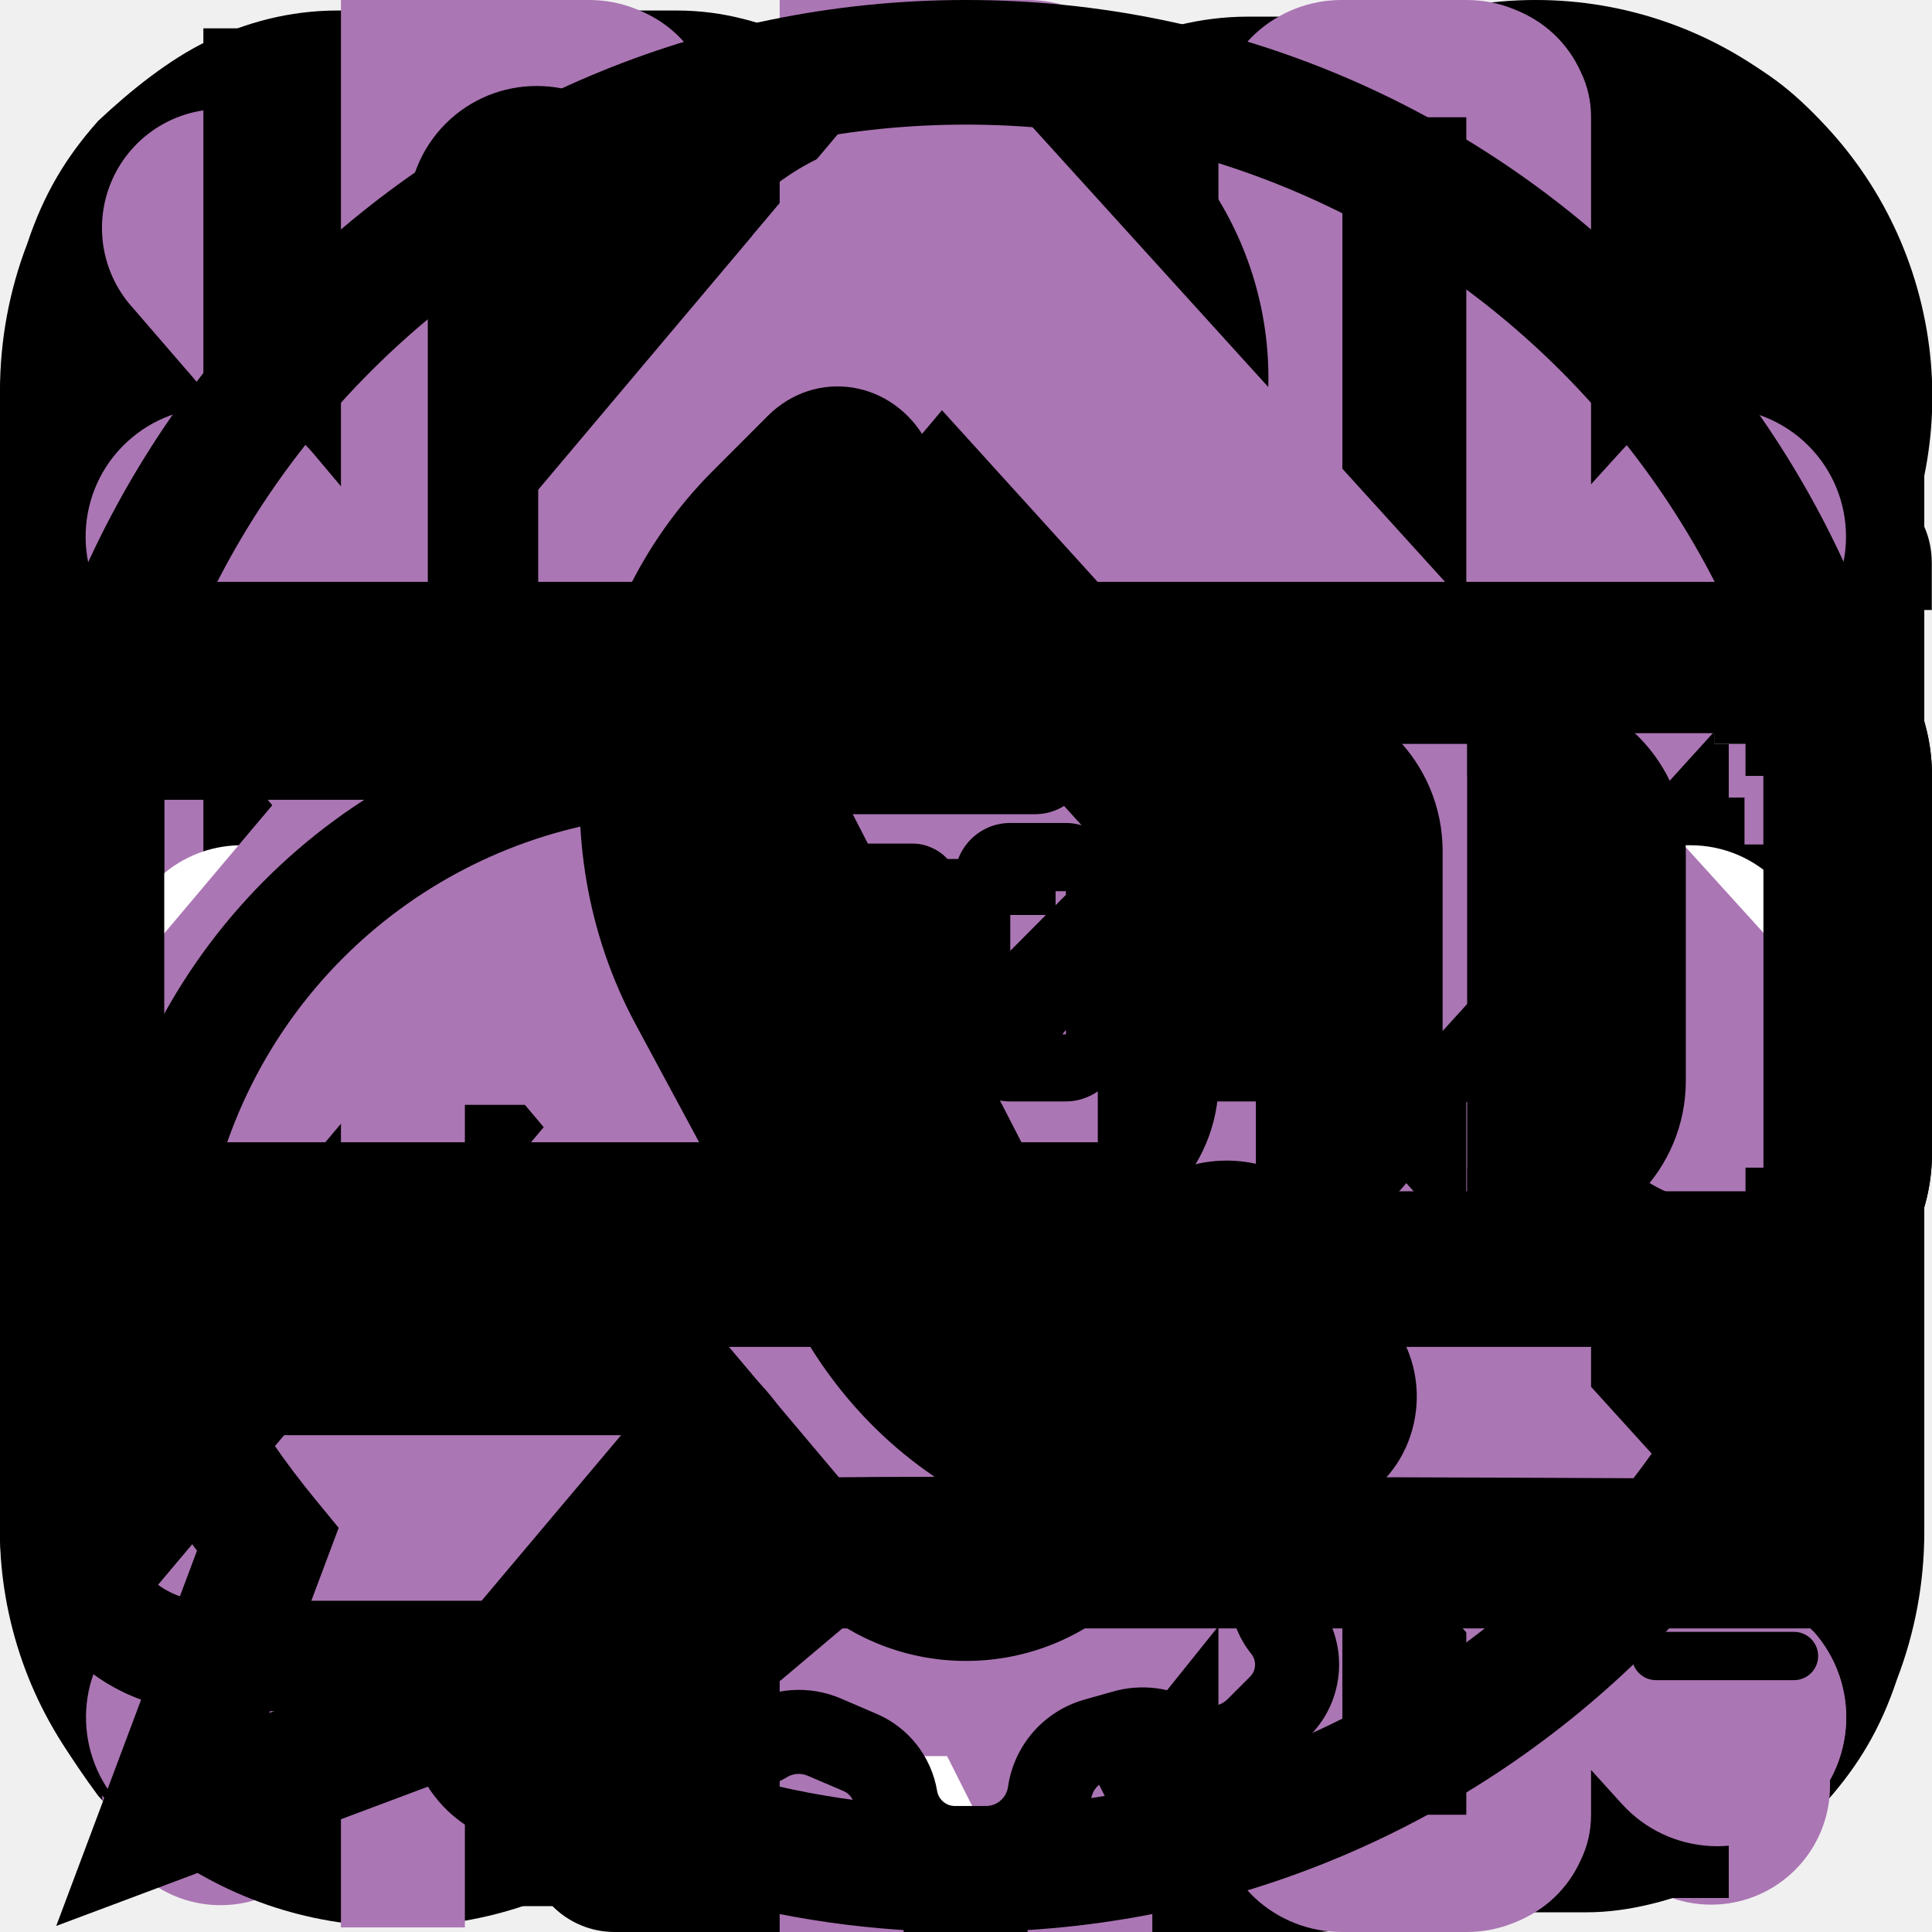
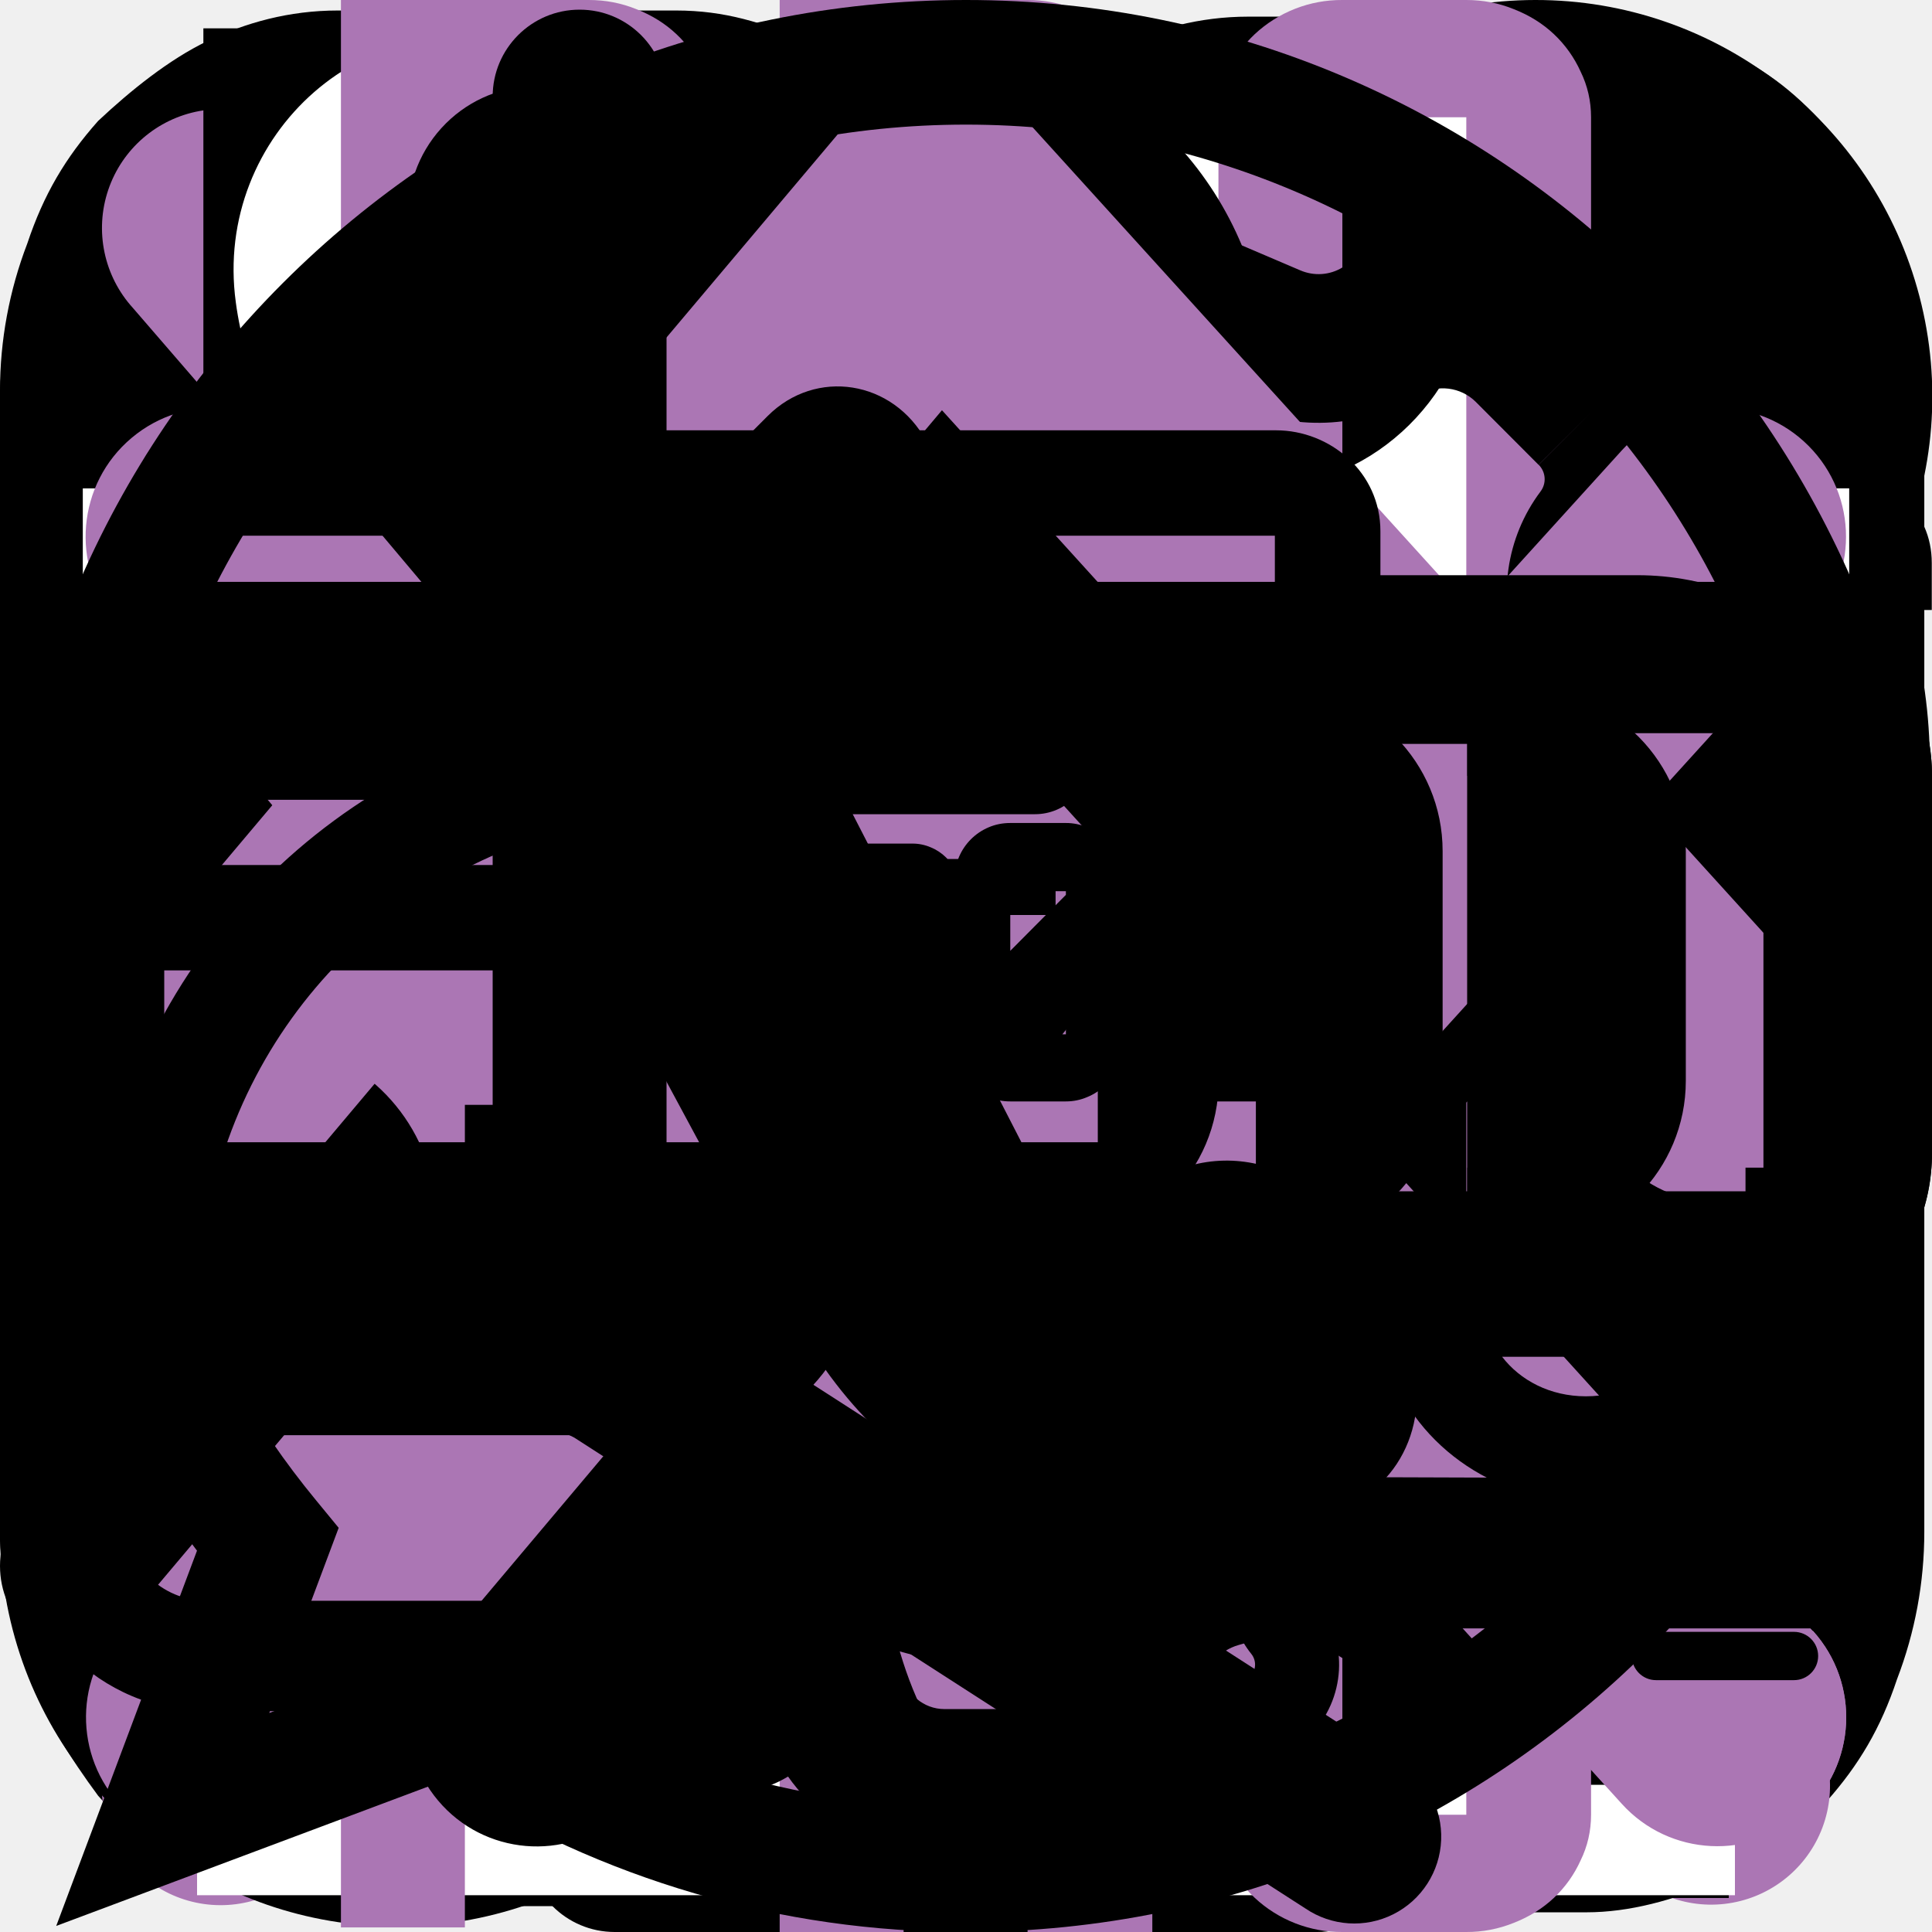
<svg xmlns="http://www.w3.org/2000/svg">
  <style>:root svg:not(:target){display:none}</style>
  <svg fill="none" id="arrow" viewBox="0 0 16 15">
    <path fill-rule="evenodd" clip-rule="evenodd" d="M8 0a1 1 0 0 1 1 1v10.086l4.657-4.657a1 1 0 0 1 1.414 1.414l-6.364 6.364a1 1 0 0 1-1.414 0L.93 7.843A1 1 0 0 1 2.343 6.43L7 11.086V1a1 1 0 0 1 1-1Z" fill="#AB76B4" />
  </svg>
  <svg fill="none" id="barbell-icon" viewBox="0 0 26 20">
    <path fill-rule="evenodd" clip-rule="evenodd" d="M22 .2a.8.8 0 0 1 .8.8v5.4h.4V4a.8.8 0 0 1 1.6 0v2.4h.2a.6.6 0 1 1 0 1.2h-.2V11a.8.8 0 0 1-1.6 0V7.6h-.4V12a.8.8 0 0 1-1.6 0V7.6h-1.6V19a.6.6 0 1 1-1.2 0V7.6H8.6V19a.6.6 0 1 1-1.2 0V7.6H5.8V12a.8.8 0 0 1-1.6 0V7.6h-.4V10a.8.8 0 0 1-1.6 0V7.6H1a.6.6 0 0 1 0-1.2h1.2V4a.8.8 0 1 1 1.6 0v2.4h.4V1a.8.8 0 1 1 1.6 0v5.4h1.6V2a.6.6 0 0 1 1.2 0v4.4h9.8V2a.6.6 0 1 1 1.2 0v4.4h1.6V1a.8.8 0 0 1 .8-.8Zm-12 15a.8.8 0 0 0 0 1.6h7a.8.8 0 0 0 0-1.6h-7Z" fill="#000" />
  </svg>
  <svg viewBox="0 0 17 14" id="connect-icon">
    <path fill-rule="evenodd" d="M2 0h12.653a2 2 0 0 1 2 2v11.078l-1.803-2.173a4 4 0 0 0-3.077-1.445H2a2 2 0 0 1-2-2V2a2 2 0 0 1 2-2Zm2.302 6.103c.635 0 1.149-.52 1.149-1.163 0-.642-.514-1.162-1.149-1.162-.634 0-1.148.52-1.148 1.162 0 .642.514 1.163 1.148 1.163ZM8.896 4.94c0 .642-.515 1.163-1.149 1.163S6.6 5.583 6.6 4.94c0-.642.514-1.162 1.148-1.162.634 0 1.149.52 1.149 1.162Zm2.3 1.163c.634 0 1.148-.52 1.148-1.163 0-.642-.514-1.162-1.149-1.162-.634 0-1.148.52-1.148 1.162 0 .642.514 1.163 1.148 1.163Z" />
+   </svg>
+   <svg viewBox="0 0 17 16" id="consultation-icon">
+     <path fill-rule="evenodd" d="m9.419 11.684-.36-.44H8.49c-2.116 0-3.984-.63-5.294-1.59C1.886 8.694 1.2 7.466 1.2 6.222c0-1.243.685-2.471 1.996-3.432C4.506 1.83 6.374 1.2 8.49 1.2c2.117 0 3.985.63 5.295 1.59 1.31.961 1.996 2.189 1.996 3.432v.064l.007.063c.104.989-.45 2.753-1.868 4.533a11.682 11.682 0 0 1-3.768 3.094c.032-.734-.134-1.56-.733-2.292ZM8.187 16a12.001 12.001 0 0 0 1.646-.553c4.743-1.983 7.421-6.645 7.148-9.225C16.981 2.786 13.18 0 8.491 0 3.8 0 0 2.786 0 6.222c0 3.437 3.801 6.222 8.49 6.222.518.632.541 1.405.373 2.093A4.364 4.364 0 0 1 8.187 16ZM5 8a1 1 0 1 0 0-2 1 1 0 0 0 0 2Zm9-1a1 1 0 1 1-2 0 1 1 0 0 1 2 0ZM9 8a1 1 0 1 0 0-2 1 1 0 0 0 0 2Z" />
+   </svg>
+   <svg fill="none" id="crumb" viewBox="0 0 9 12">
+     <path d="m9 6-9 5.196V.804L9 6Z" fill="#D9D9D9" />
  </svg>
  <svg viewBox="0 0 82 11" id="decoration-divider-basic">
    <path fill-rule="evenodd" clip-rule="evenodd" d="M4.456.132h-.672L.964 10.08h.672L4.456.132Zm2.668 0h.672l-2.82 9.948h-.672L7.124.132Zm4.012 0h-.672l-2.82 9.948h.672l2.82-9.948Zm2.668 0h.672l-2.82 9.948h-.672l2.82-9.948Zm4.011 0h-.672l-2.82 9.948h.672l2.82-9.948Zm2.668 0h.672l-2.82 9.948h-.672l2.82-9.948Zm4.012 0h-.672l-2.82 9.948h.672l2.82-9.948Zm2.668 0h.672l-2.82 9.948h-.672l2.82-9.948Zm4.012 0h-.672l-2.82 9.948h.672l2.82-9.948Zm2.668 0h.672l-2.82 9.948h-.672l2.82-9.948Zm4.011 0h-.672l-2.82 9.948h.672l2.82-9.948Zm2.668 0h.672l-2.82 9.948h-.672l2.82-9.948Zm4.012 0h-.672l-2.82 9.948h.672l2.82-9.948Zm2.668 0h.672l-2.82 9.948h-.672l2.82-9.948Zm4.012 0h-.672l-2.82 9.948h.672l2.82-9.948Zm2.668 0h.672l-2.82 9.948h-.672l2.82-9.948Zm4.012 0h-.672l-2.82 9.948h.672l2.82-9.948Zm2.668 0h.672l-2.82 9.948h-.672l2.82-9.948Zm4.011 0h-.672l-2.82 9.948h.672l2.82-9.948Zm2.668 0h.672l-2.82 9.948h-.672l2.82-9.948Zm4.012 0h-.672l-2.82 9.948h.672l2.82-9.948Zm2.668 0h.672l-2.82 9.948H71.1L73.92.132Zm4.012 0h-.672l-2.82 9.948h.672l2.82-9.948Zm3.34 0H80.6l-2.82 9.948h.671l2.82-9.948Z" />
  </svg>
  <svg fill="none" id="decoration-divider-duble" viewBox="0 0 111 13">
    <path d="M109.453.654h.784l-3.29 11.606h-.784l3.29-11.606ZM105.557.654h.784l-3.29 11.606h-.784l3.29-11.606ZM101.66.654h.784l-3.29 11.606h-.784L101.66.654ZM97.764.654h.784l-3.29 11.606h-.784L97.764.654ZM93.867.654h.784l-3.29 11.606h-.784L93.867.654ZM89.97.654h.785l-3.29 11.606h-.784L89.97.654ZM86.074.654h.784l-3.29 11.606h-.784L86.074.654ZM82.178.654h.784l-3.29 11.606h-.784L82.178.654ZM78.281.654h.784l-3.29 11.606h-.784L78.281.654ZM74.385.654h.784l-3.29 11.606h-.784L74.385.654Z" fill="#fff" />
    <path d="M39.316.654h.784L36.81 12.26h-.784L39.316.654ZM35.42.654h.784l-3.29 11.606h-.784L35.42.654ZM31.523.654h.784l-3.29 11.606h-.784L31.523.654ZM27.627.654h.784L25.12 12.26h-.784L27.627.654ZM23.73.654h.784l-3.29 11.606h-.784L23.73.654ZM19.834.654h.784l-3.29 11.606h-.784L19.834.654ZM15.938.654h.783l-3.29 11.606h-.783L15.938.654ZM12.041.654h.784L9.535 12.26h-.784L12.041.654ZM8.144.654h.784L5.638 12.26h-.784L8.144.654ZM4.248.654h.784L1.742 12.26H.958L4.248.654Z" fill="#656273" />
  </svg>
  <svg viewBox="0 0 95 13" fill="none" id="decoration-divider-long">
    <path d="M5.032.654h-.784L.958 12.26h.784L5.032.654Zm3.112 0h.784L5.638 12.26h-.784L8.144.654Zm4.681 0h-.784L8.751 12.26h.784L12.825.654Zm3.113 0h.783l-3.29 11.606h-.783L15.938.654Zm4.68 0h-.784l-3.29 11.606h.784L20.618.654Zm3.112 0h.784l-3.29 11.606h-.784L23.73.654Zm4.68 0h-.783l-3.29 11.606h.784L28.41.654Zm3.113 0h.784l-3.29 11.606h-.784L31.523.654Zm4.68 0h-.783L32.13 12.26h.784L36.204.654Zm3.113 0h.784L36.81 12.26h-.784L39.316.654Zm4.68 0h-.783l-3.29 11.606h.784L43.997.654Zm3.113 0h.784l-3.29 11.606h-.784L47.11.654Zm4.68 0h-.783l-3.29 11.606h.784L51.79.654Zm3.113 0h.784l-3.29 11.606h-.784L54.902.654Zm4.68 0H58.8l-3.29 11.606h.784L59.583.654Zm3.113 0h.784L60.19 12.26h-.784L62.695.654Zm4.68 0h-.783l-3.29 11.606h.784L67.376.654Zm3.113 0h.784l-3.29 11.606h-.784L70.488.654Zm4.68 0h-.783l-3.29 11.606h.784L75.169.654Zm3.113 0h.784l-3.29 11.606h-.784L78.281.654Zm4.68 0h-.783l-3.29 11.606h.784L82.962.654Zm3.113 0h.784l-3.29 11.606h-.784L86.074.654Zm4.68 0h-.783L86.68 12.26h.784L90.755.654Zm3.897 0h-.784l-3.29 11.606h.784L94.651.654Z" />
  </svg>
  <svg viewBox="0 0 41 13" id="decoration-divider-short">
    <path d="M5.032.654h-.784L.958 12.26h.784L5.032.654Zm3.112 0h.784L5.638 12.26h-.784L8.144.654Zm4.681 0h-.784L8.751 12.26h.784L12.825.654Zm3.113 0h.783l-3.29 11.606h-.783L15.938.654Zm4.68 0h-.784l-3.29 11.606h.784L20.618.654Zm3.112 0h.784l-3.29 11.606h-.784L23.73.654Zm4.68 0h-.783l-3.29 11.606h.784L28.41.654Zm3.113 0h.784l-3.29 11.606h-.784L31.523.654Zm4.68 0h-.783L32.13 12.26h.784L36.204.654Zm3.897 0h-.784l-3.29 11.606h.784L40.1.654Z" />
  </svg>
  <svg viewBox="0 0 184 182" id="decoration-img">
    <path d="M83.065 170.022c-3.115-3.505-5.191-7.011-6.749-11.685a39.115 39.115 0 0 1-2.596-14.023V36.809c0-5.258 1.039-9.933 2.596-14.022 1.558-4.09 4.153-8.18 6.75-11.686.518-.584 1.557-1.168 2.076-2.337-2.596-2.337-5.192-4.09-8.307-5.843C72.682 1.17 69.048 0 64.375 0H32.189c-4.673 0-8.826 1.169-12.46 2.921-3.634 1.753-7.268 4.675-10.383 7.596-3.115 3.506-5.192 7.011-6.75 11.685A39.115 39.115 0 0 0 0 36.225v108.089c0 5.259 1.038 9.933 2.596 14.023 1.557 4.09 4.153 8.18 6.749 11.685 3.115 3.506 6.23 5.843 10.383 7.596 3.634 1.753 7.787 2.921 12.46 2.921h32.188c4.153 0 8.306-1.168 12.46-2.921 3.114-1.169 5.71-3.506 8.306-5.843-.52 0-1.039-1.168-2.077-1.753ZM66.452 139.64c0 5.843-4.153 10.517-9.345 10.517H41.013c-5.191 0-9.344-4.674-9.344-10.517V41.483c0-5.843 4.153-10.517 9.344-10.517h15.575c5.192 0 9.345 4.674 9.345 10.517v98.157h.52ZM180.67 22.787c-1.557-4.09-4.153-8.18-6.749-11.685-3.115-3.506-6.23-5.843-10.383-7.596-4.153-1.753-7.787-2.921-12.46-2.921H118.89c-4.672 0-8.825 1.168-12.459 2.921-3.635 1.753-7.269 4.674-10.383 7.595-3.115 3.506-5.192 7.012-6.75 11.686a39.116 39.116 0 0 0-2.595 14.022V144.9c0 5.258 1.038 9.933 2.595 14.023 1.558 4.089 4.154 8.179 6.75 11.685 3.114 3.505 6.229 5.843 10.383 7.595 3.634 1.753 7.787 2.922 12.459 2.922h32.188c4.153 0 8.307-1.169 12.46-2.922 4.153-1.752 7.268-4.674 10.383-7.595 3.115-3.506 5.192-7.011 6.749-11.685a39.108 39.108 0 0 0 2.596-14.023V36.809c0-5.258-1.038-9.932-2.596-14.022ZM152.636 139.64c0 5.842-4.154 10.516-9.345 10.516h-16.094c-5.192 0-9.345-4.674-9.345-10.516V41.484c0-5.843 4.153-10.517 9.345-10.517h16.094c5.191 0 9.345 4.674 9.345 10.517v98.157Z" />
  </svg>
  <svg fill="none" id="double-arrow-down" viewBox="0 0 12 13">
    <path d="M.395 6.073a.8.8 0 1 1 1.21-1.046L6.162 10.3l4.214-5.25a.8.8 0 0 1 1.248 1L6.208 12.8.395 6.073Zm0-4a.8.8 0 1 1 1.21-1.046L6.162 6.3l4.214-5.25a.8.8 0 0 1 1.248 1L6.208 8.8.395 2.073Z" fill="#AB76B4" />
  </svg>
  <svg fill="none" id="double-arrow-up" viewBox="0 0 12 13">
    <path fill-rule="evenodd" clip-rule="evenodd" d="M11.605 7.477a.8.8 0 1 1-1.21 1.046L5.838 3.25 1.624 8.5a.8.8 0 0 1-1.248-1L5.792.75l5.813 6.727Zm0 4a.8.8 0 1 1-1.21 1.046L5.838 7.25 1.624 12.5a.8.8 0 1 1-1.248-1l5.416-6.75 5.813 6.727Z" fill="#AB76B4" />
  </svg>
  <svg fill="none" id="double-arrow" viewBox="0 0 9 9">
    <path fill-rule="evenodd" clip-rule="evenodd" d="M8.445 4.597a.6.6 0 1 1-.89.806L4.388 1.911 1.46 5.387a.6.6 0 1 1-.918-.774L4.354.09l4.09 4.508Zm0 3a.6.6 0 1 1-.89.806L4.388 4.911 1.46 8.387a.6.6 0 1 1-.918-.774L4.354 3.09l4.09 4.508Z" fill="#AB76B4" />
  </svg>
  <svg viewBox="0 0 15 15" id="filter-icon">
    <path d="M13.422 5.767A3.078 3.078 0 0 0 11.919 0a3.08 3.08 0 0 0-1.497 5.77v8.966h3V5.767Zm-8.844 3.42a3.078 3.078 0 0 1-1.499 5.77 3.08 3.08 0 0 1-1.5-5.77V.22h3v8.967Z" />
  </svg>
  <svg viewBox="0 0 259 103" id="frame">
    <path fill-rule="evenodd" d="M26 0C11.64 0 0 11.64 0 26v50.557c0 14.36 11.64 26 26 26h207c14.359 0 26-11.64 26-26V26c0-14.36-11.641-26-26-26H26Zm210.403 20.28H22.018v61.418h214.385V20.279Z" />
  </svg>
+   <svg viewBox="0 0 18 17" id="in-time-icon">
+     <path fill-rule="evenodd" d="M8.264 1.2a2.9 2.9 0 1 0 0 5.8 2.9 2.9 0 0 0 0-5.8Zm-4.1 2.9a4.1 4.1 0 1 1 6.707 3.165c2.043.48 3.813 1.548 5.14 2.623 1.696 1.373 1.416 3.768-.028 5.146a.6.6 0 1 1-.828-.868c1.059-1.01 1.095-2.54.101-3.346-1.786-1.446-4.31-2.777-7.114-2.605-2.886.177-5.074 1.654-6.458 3.087-.728.754-.62 1.997.26 2.873a.6.6 0 0 1-.847.85C-.106 13.83-.49 11.827.821 10.468c1.154-1.194 2.84-2.444 5.011-3.067A4.094 4.094 0 0 1 4.164 4.1Zm2.015 9.3c-.53.698-.767 1.577-.817 2.244a.6.6 0 0 1-1.196-.088c.061-.833.352-1.954 1.058-2.882.724-.953 1.87-1.674 3.54-1.674 1.679 0 2.77.728 3.465 1.685.669.92.953 2.028 1.12 2.785a.6.6 0 0 1-1.17.26c-.166-.743-.41-1.636-.92-2.34-.486-.668-1.228-1.19-2.495-1.19-1.274 0-2.074.529-2.585 1.2Z" />
+   </svg>
  <svg fill="none" id="iron-icon" viewBox="0 0 26 8">
    <path fill-rule="evenodd" clip-rule="evenodd" d="M5.62 1.884a.2.2 0 0 1 .163-.084H20.71a.2.2 0 0 1 .17.095l3.44 5.528a.8.8 0 0 0 1.358-.845l-3.44-5.529A1.8 1.8 0 0 0 20.711.2H5.783a1.8 1.8 0 0 0-1.467.757L.348 6.537a.8.8 0 1 0 1.304.927l3.968-5.58ZM7 3.2a.8.8 0 1 0 0 1.6h13a.8.8 0 1 0 0-1.6H7Z" fill="#000" />
  </svg>
+   <svg viewBox="0 0 19 14" id="lifting-icon">
+     <path d="M11.79 0h6.11a.9.9 0 1 1 0 1.8h-4.31v5.625H7.638V13.8H.9a.9.9 0 1 1 0-1.8h4.937V5.625h5.954V0Z" />
+   </svg>
  <svg viewBox="0 0 18 22" id="loading-icon">
    <path fill-rule="evenodd" d="M8.5 1.6a2.9 2.9 0 1 0 0 5.8 2.9 2.9 0 0 0 0-5.8ZM4.4 4.5a4.1 4.1 0 1 1 6.707 3.165c2.042.48 3.812 1.548 5.14 2.623 1.695 1.373 1.416 3.768-.028 5.146a.6.6 0 0 1-.828-.868c1.059-1.01 1.095-2.54.101-3.345-1.786-1.446-4.31-2.777-7.114-2.606-2.886.177-5.074 1.654-6.458 3.087-.728.755-.621 1.998.26 2.873a.6.6 0 0 1-.847.85C.13 14.23-.255 12.228 1.057 10.87c1.154-1.195 2.84-2.444 5.011-3.067A4.094 4.094 0 0 1 4.4 4.5ZM5 15h8v6H5v-6Zm-1 0a1 1 0 0 1 1-1h8a1 1 0 0 1 1 1v6a1 1 0 0 1-1 1H5a1 1 0 0 1-1-1v-6Zm2 2.5a.5.5 0 0 0 0 1h6a.5.5 0 1 0 0-1H6Z" />
+   </svg>
+   <svg fill="none" id="logo-short" viewBox="0 0 42 23">
+     <path fill-rule="evenodd" clip-rule="evenodd" d="M11.092 0c3.312 0 6.286 1.452 8.318 3.755a12.833 12.833 0 0 0-2.29 7.338c0 2.725.845 5.254 2.29 7.336a11.063 11.063 0 0 1-8.318 3.754C4.966 22.183 0 17.217 0 11.092 0 4.966 4.966 0 11.092 0Zm19.817 22.183C37.034 22.183 42 17.217 42 11.092 42 4.966 37.034 0 30.91 0c-6.127 0-11.093 4.966-11.093 11.092 0 6.125 4.966 11.09 11.092 11.09Z" fill="#F3F3F3" style="mix-blend-mode:multiply" />
  </svg>
  <svg viewBox="0 0 210 108" id="logo">
    <path d="M0 0h25.46v10.179H10.203v10.254h12.755V30.61H10.204v20.383H0V0ZM29.78 0h10.18v50.994H29.78V0ZM43.437 10.204V0H74.05v10.179H63.795v40.815H53.616v-40.79H43.437ZM97.663 50.994 88.51 26.46v24.534H78.331V0h11.18l9.203 24.61V0h10.179v50.994h-11.23ZM113.792 0h25.459v10.179h-15.28v10.254h12.755V30.61h-12.755v10.18h15.28v10.203h-25.459V0ZM163.928 50.994H153.75c-1.401 0-2.726-.275-3.977-.8a10.308 10.308 0 0 1-3.251-2.176c-.925-.925-1.651-2-2.176-3.251a9.997 9.997 0 0 1-.8-3.977v-5.102h10.179v5.102h10.178v-2.976l-18.857-18.907c-1.025-1.025-1.525-2.226-1.525-3.626v-5.077c0-1.4.275-2.726.8-3.977a10.31 10.31 0 0 1 2.176-3.25A10.033 10.033 0 0 1 149.748.8a9.997 9.997 0 0 1 3.977-.8h10.178c1.351 0 2.651.275 3.902.8 1.25.525 2.326 1.25 3.251 2.176.925.925 1.651 2 2.201 3.251.55 1.226.825 2.551.825 3.977v5.102h-10.179v-5.102h-10.178v2.976l18.857 18.907c1 1.025 1.525 2.226 1.525 3.626v5.102c0 1.4-.275 2.726-.825 3.977-.55 1.225-1.276 2.325-2.201 3.25a10.034 10.034 0 0 1-3.251 2.177 9.968 9.968 0 0 1-3.902.775ZM199.822 50.994h-10.179c-1.401 0-2.726-.275-3.977-.8a10.32 10.32 0 0 1-3.251-2.176c-.925-.925-1.65-2-2.176-3.251a9.997 9.997 0 0 1-.8-3.977v-5.102h10.179v5.102h10.179v-2.976L180.94 18.907c-1.026-1.025-1.526-2.226-1.526-3.626v-5.077c0-1.4.275-2.726.8-3.977a10.327 10.327 0 0 1 2.176-3.25A10.044 10.044 0 0 1 185.641.8a9.997 9.997 0 0 1 3.977-.8h10.179c1.35 0 2.651.275 3.901.8a10.022 10.022 0 0 1 3.251 2.176 10.5 10.5 0 0 1 2.201 3.251c.55 1.226.825 2.551.825 3.977v5.102h-10.178v-5.102h-10.179v2.976l18.857 18.907c1 1.025 1.525 2.226 1.525 3.626v5.102c0 1.4-.275 2.726-.825 3.977-.55 1.225-1.275 2.325-2.201 3.25-.925.926-2 1.651-3.251 2.177a9.875 9.875 0 0 1-3.901.775ZM10.255 97.052h15.281v10.179H.076v-50.97h10.18v40.79ZM111.488 56.311h10.179v5.102c0 .875-.2 1.676-.6 2.376l-9.404 18.032 9.404 17.956c.4.751.6 1.551.6 2.376v5.102h-10.179v-3.851l-8.653-16.531h-1.526v20.357H91.131V56.311h10.178V76.67h1.526l8.653-16.531V56.31ZM55.445 104.255a10.038 10.038 0 0 1-2.176-3.252 9.991 9.991 0 0 1-.8-3.976V66.44c0-1.4.275-2.725.8-3.976a10.307 10.307 0 0 1 2.176-3.251c.2-.2.425-.4.65-.6a11.014 11.014 0 0 0-2.601-1.601 9.99 9.99 0 0 0-3.901-.8h-10.18c-1.4 0-2.725.275-3.976.8a10.305 10.305 0 0 0-3.25 2.176c-.926.925-1.651 2-2.177 3.251a9.994 9.994 0 0 0-.8 3.976v30.612c0 1.4.275 2.726.8 3.976a10.311 10.311 0 0 0 2.176 3.252c.925.925 2 1.65 3.251 2.175a9.98 9.98 0 0 0 3.977.801h10.178c1.351 0 2.651-.275 3.902-.801.975-.4 1.826-.95 2.6-1.6-.224-.15-.45-.35-.65-.575Zm-5.427-8.554a3.02 3.02 0 0 1-3.026 3.027h-5.077a3.02 3.02 0 0 1-3.026-3.027V67.866a3.02 3.02 0 0 1 3.026-3.026h5.077a3.02 3.02 0 0 1 3.026 3.026v27.835ZM86.48 62.464c-.55-1.226-1.276-2.326-2.201-3.251-.925-.926-2-1.651-3.251-2.176a9.993 9.993 0 0 0-3.902-.8H66.947c-1.4 0-2.726.275-3.976.8a10.308 10.308 0 0 0-3.251 2.176c-.926.925-1.65 2-2.176 3.25a9.994 9.994 0 0 0-.8 3.977v30.612c0 1.4.275 2.726.8 3.976a10.297 10.297 0 0 0 2.176 3.251c.925.926 2 1.651 3.25 2.176 1.226.525 2.552.8 3.977.8h10.18c1.35 0 2.65-.275 3.9-.8a10.02 10.02 0 0 0 3.252-2.176c.925-.925 1.65-2 2.2-3.251.55-1.225.826-2.55.826-3.976V66.44c0-1.4-.275-2.726-.825-3.976ZM77.55 95.7a3.02 3.02 0 0 1-3.026 3.026h-5.077a3.02 3.02 0 0 1-3.026-3.026V67.866a3.02 3.02 0 0 1 3.026-3.026h5.077a3.02 3.02 0 0 1 3.026 3.026V95.7ZM156.91 81.684c0-2.55 1.15-4.802 2.926-6.352-1.501-1.3-3.427-2.126-5.577-2.126a8.497 8.497 0 0 0-8.504 8.503 8.497 8.497 0 0 0 8.504 8.503c2.15 0 4.076-.825 5.577-2.125-1.776-1.601-2.926-3.852-2.926-6.403Z" />
    <path d="M167.595 90.438c4.682 0 8.478-3.83 8.478-8.553 0-4.724-3.796-8.554-8.478-8.554s-8.478 3.83-8.478 8.553c0 4.724 3.796 8.554 8.478 8.554Z" />
  </svg>
  <svg fill="none" id="number-slider" viewBox="0 0 107 41">
    <path fill-rule="evenodd" clip-rule="evenodd" d="M0 12C0 5.373 5.373 0 12 0h66.2c6.627 0 12 5.373 12 12v17c0 6.627-5.373 12-12 12H12C5.373 41 0 35.627 0 29V12Zm8.945-3.8h72.31v25.346H8.944V8.2ZM106.778 29c0 6.575-5.289 11.916-11.844 11.999v-7.453h2.898V8.2h-2.898V.001c6.555.083 11.844 5.423 11.844 11.999v17Z" fill="#fff" />
  </svg>
  <svg viewBox="0 0 29 30" id="phone-icon">
    <path d="m20.695 19.998-.751-1.465a2.246 2.246 0 0 0-3.693-.448.561.561 0 0 1-.922-.108l-3.073-5.889a.553.553 0 0 1 .407-.803 2.214 2.214 0 0 0 1.6-3.261l-.693-1.25a1.605 1.605 0 0 0-2.466-.424L9.926 7.39a6 6 0 0 0-1.288 7.376l2.768 5.057a6 6 0 0 0 6.717 2.94l1.485-.37a1.68 1.68 0 0 0 1.087-2.396Z" />
  </svg>
  <svg viewBox="0 0 8 8" fill="#fff" id="plus-icon">
    <path fill-rule="evenodd" clip-rule="evenodd" d="M4.5 1a.5.5 0 0 0-1 0v2.5H1a.5.5 0 0 0 0 1h2.5V7a.5.5 0 0 0 1 0V4.5H7a.5.5 0 0 0 0-1H4.5V1Z" />
  </svg>
+   <svg fill="none" id="present-icon" viewBox="0 0 20 21">
+     <path fill-rule="evenodd" clip-rule="evenodd" d="M2.063 3.284C1.815 1.464 3.51-.065 5.28.527l.594.198a3.988 3.988 0 0 1 1.743 1.168L9.67 4.25l1.881-2.358A3.68 3.68 0 0 1 13.166.727l.32-.117c1.75-.637 3.47.858 3.244 2.675a3.729 3.729 0 0 1-.914 2.023H19.6v4.403h-1.242V20.6H1.642V9.71H.4V5.309h2.598a3.778 3.778 0 0 1-.935-2.024Zm3.61 2.024h3.326L6.712 2.68a2.788 2.788 0 0 0-1.218-.817L4.9 1.665c-.863-.289-1.785.45-1.648 1.458.172 1.268 1.217 2.185 2.42 2.185Zm4.688 0h2.802c1.19 0 2.22-.915 2.376-2.171.125-.996-.8-1.706-1.642-1.4l-.32.117c-.423.154-.8.426-1.088.787l-2.128 2.667ZM1.6 6.508v2.003h6.248V6.508H1.6Zm7.448 0V19.4h1.904V6.508H9.048Zm3.104 0V19.4h5.007V9.71h-4.96v-1.2h6.2V6.509h-6.247ZM7.848 19.4V9.71H2.841v9.69h5.007Z" fill="#fff" />
+   </svg>
  <svg fill="none" id="pro-label" viewBox="0 0 44 68">
    <path d="M8.725 38.887H4.362v28.952H0V0h8.725c.585 0 1.142.107 1.671.322.548.214 1.02.509 1.416.884.397.375.709.813.935 1.313.246.5.368 1.037.368 1.608V34.76c0 .571-.122 1.107-.368 1.608-.226.5-.538.938-.935 1.313-.396.375-.868.67-1.416.884a4.406 4.406 0 0 1-1.671.322Zm0-34.76H4.362V34.76h4.363V4.127ZM28.558 4.127v53.555c0 .857-.236 1.617-.709 2.278-.453.643-1.076 1.134-1.87 1.474l2.579 5.065V68h-4.391v-.563l-2.833-5.628h-1.53V68h-4.362V0h8.725c.585 0 1.142.107 1.671.322.548.214 1.02.509 1.417.884.396.375.708.813.934 1.313.246.5.369 1.037.369 1.608Zm-4.391 0h-4.362v53.555h4.362V4.127ZM39.61 68h-4.363a4.48 4.48 0 0 1-3.088-1.206 4.144 4.144 0 0 1-.934-1.313 3.85 3.85 0 0 1-.34-1.608V4.127c0-.571.113-1.107.34-1.608.226-.5.538-.938.934-1.313A4.48 4.48 0 0 1 35.247 0h4.362c.586 0 1.143.107 1.672.322.547.214 1.02.509 1.416.884.396.375.708.813.935 1.313.245.5.368 1.037.368 1.608v59.746c0 .571-.123 1.107-.368 1.608-.227.5-.538.938-.935 1.313s-.869.67-1.416.884a4.405 4.405 0 0 1-1.672.322Zm0-63.873h-4.363v59.746h4.362V4.127Z" fill="#AB76B4" />
+   </svg>
+   <svg viewBox="0 0 13 13" id="quality-icon">
+     <path fill-rule="evenodd" d="M6.236 1.5c-.08 0-.149.057-.165.135-.079.396-.357.723-.735.865l-.768.288a1.137 1.137 0 0 1-1.082-.155.137.137 0 0 0-.179.013l-.422.422a.314.314 0 0 0-.047.384c.217.361.247.805.08 1.193l-.207.485a1.152 1.152 0 0 1-1.059.698.152.152 0 0 0-.152.152v.792c0 .122.098.22.22.22a1.22 1.22 0 0 1 1.172.884l.1.352c.115.4.028.83-.231 1.154a.284.284 0 0 0 .034.391l.414.362c.113.1.278.114.408.036a1.348 1.348 0 0 1 1.224-.083l.469.201c.403.173.69.539.762.971.023.139.143.24.283.24h.407c.17 0 .314-.125.338-.293.075-.524.45-.955.96-1.1L8.435 10a1.366 1.366 0 0 1 1.078.143.366.366 0 0 0 .446-.055l.296-.296a.273.273 0 0 0 .02-.363 1.273 1.273 0 0 1-.176-1.296l.46.197-.46-.197.189-.442c.173-.403.539-.69.971-.762a.287.287 0 0 0 .24-.283v-.589c0-.08-.057-.15-.135-.165a1.169 1.169 0 0 1-.865-.735l-.288-.768.468-.176-.468.176a1.137 1.137 0 0 1 .155-1.082l.4.3-.4-.3a.137.137 0 0 0-.013-.18l.354-.353-.354.354-.422-.423a.314.314 0 0 0-.384-.047 1.314 1.314 0 0 1-1.193.081l-.55-.235a1.183 1.183 0 0 1-.694-.856.183.183 0 0 0-.18-.147h-.695Zm-1.145-.06C5.2.892 5.68.5 6.236.5h.696c.564 0 1.05.398 1.16.951.012.06.052.109.107.133l.55.235c.093.04.199.033.285-.02a1.314 1.314 0 0 1 1.605.198l-.354.354.354-.354.422.423c.4.4.445 1.033.106 1.486a.137.137 0 0 0-.019.13l.288.768c.02.055.068.095.125.106.546.11.939.59.939 1.146v.589c0 .629-.455 1.166-1.075 1.27a.287.287 0 0 0-.217.17l-.46-.198.46.197-.189.441c-.04.093-.025.2.038.278a1.273 1.273 0 0 1-.094 1.695l-.295.296a1.366 1.366 0 0 1-1.669.205l.223-.37-.223.37a.366.366 0 0 0-.288-.038l-.138-.48.138.48-.377.108a.341.341 0 0 0-.244.28A1.341 1.341 0 0 1 6.762 12.5h-.407c-.629 0-1.166-.455-1.27-1.075a.287.287 0 0 0-.17-.217l-.467-.2.196-.46-.196.46a.348.348 0 0 0-.317.02 1.348 1.348 0 0 1-1.581-.14l-.413-.362a1.284 1.284 0 0 1-.157-1.768l.39.312-.39-.312a.284.284 0 0 0 .051-.256l-.1-.351a.22.22 0 0 0-.211-.16A1.22 1.22 0 0 1 .5 6.773V5.98c0-.636.516-1.152 1.152-1.152.06 0 .116-.036.14-.092l.207-.485a.314.314 0 0 0-.019-.285 1.314 1.314 0 0 1 .198-1.605L2.6 1.94c.4-.4 1.034-.445 1.486-.106l-.28.375.28-.375a.137.137 0 0 0 .13.019l.769-.288a.168.168 0 0 0 .106-.125l.49.098-.49-.098ZM6.5 4.5a2 2 0 1 0 0 4 2 2 0 0 0 0-4Zm-3 2a3 3 0 1 1 6 0 3 3 0 0 1-6 0Z" />
+   </svg>
+   <svg viewBox="0 0 14 23" id="rocket-icon">
+     <path fill-rule="evenodd" d="m6.696.236.275.139c2.082 1.047 5.059 5.264 4.502 13.903l-.026.396-.352.181c-3.825 1.974-7.062.853-8.288-.06l-.262-.195-.019-.326c-.117-2.015-.012-5.094.51-7.831.26-1.367.63-2.684 1.15-3.75.51-1.047 1.22-1.965 2.221-2.347l.289-.11Zm-2.79 13.608c1.005.585 3.335 1.268 6.193-.06.395-7.56-2.064-11.018-3.473-11.988-.411.261-.814.755-1.182 1.511C5 4.217 4.659 5.4 4.41 6.705c-.467 2.455-.584 5.223-.503 7.139Zm-1.919.565a.7.7 0 0 1 .553.821 1.777 1.777 0 0 1-.183.468 12.258 12.258 0 0 1-.222.4c-.156.283-.3.572-.378.864-.076.285-.079.533.006.757.056.147.164.324.38.515.072-.086.143-.186.204-.298.153-.28.227-.601.143-.951a.7.7 0 0 1 1.362-.325c.18.754.007 1.43-.277 1.948a3.078 3.078 0 0 1-1.022 1.11l-.364.226-.367-.22c-.697-.42-1.149-.928-1.369-1.51-.218-.578-.174-1.142-.048-1.613.124-.465.339-.878.504-1.179l.099-.176c.042-.075.077-.138.11-.201.039-.073.051-.104.053-.107a.7.7 0 0 1 .816-.529Zm10.842.53a.7.7 0 0 0-1.37.291c.037.185.128.362.184.468.04.077.092.17.142.26l.08.14c.155.283.3.572.377.864.077.285.08.533-.005.757a1.317 1.317 0 0 1-.38.515 1.794 1.794 0 0 1-.205-.298 1.308 1.308 0 0 1-.143-.951.7.7 0 0 0-1.361-.325c-.18.754-.007 1.43.276 1.948a3.08 3.08 0 0 0 1.023 1.11l.364.226.366-.22c.698-.42 1.15-.928 1.37-1.51.218-.578.174-1.142.048-1.613-.124-.465-.339-.878-.505-1.179l-.098-.176c-.043-.075-.078-.138-.111-.201-.038-.073-.05-.104-.052-.107Zm-4.34 1.772a.7.7 0 0 1 .823.55c.504 2.537-.931 4.567-1.915 5.3l-.388.29-.407-.26c-.976-.624-1.502-1.686-1.767-2.654-.266-.974-.303-1.98-.194-2.652a.7.7 0 0 1 1.382.225c-.074.454-.056 1.258.163 2.058.163.597.418 1.124.768 1.502.618-.694 1.29-1.997.985-3.536a.7.7 0 0 1 .55-.823Z" />
  </svg>
  <svg viewBox="0 0 18 23" id="set-icon">
    <path fill-rule="evenodd" d="M8.5 1.6a2.9 2.9 0 1 0 0 5.8 2.9 2.9 0 0 0 0-5.8ZM4.4 4.5a4.1 4.1 0 1 1 6.707 3.165c2.042.48 3.812 1.548 5.14 2.623 1.695 1.373 1.416 3.768-.028 5.146a.6.6 0 0 1-.828-.868c1.059-1.01 1.095-2.54.101-3.345-1.786-1.446-4.31-2.777-7.114-2.606-2.886.177-5.074 1.654-6.458 3.087-.728.755-.621 1.998.26 2.873a.6.6 0 0 1-.847.85C.13 14.23-.255 12.228 1.057 10.87c1.154-1.195 2.84-2.444 5.011-3.067A4.094 4.094 0 0 1 4.4 4.5Zm4.255 8.086a.108.108 0 0 1 .105-.086h.632c.058 0 .108.04.12.097.072.362.318.665.657.81l.5.215a1.24 1.24 0 0 0 1.126-.076.24.24 0 0 1 .293.036l.384.383a.08.08 0 0 1 .007.104 1.08 1.08 0 0 0-.147 1.027l.262.698c.134.358.444.622.82.697.05.01.086.054.086.105v.536a.215.215 0 0 1-.18.212c-.408.068-.754.34-.917.72l-.172.401c-.175.408-.111.879.166 1.225a.203.203 0 0 1-.015.27l-.268.268a.287.287 0 0 1-.35.043 1.287 1.287 0 0 0-1.016-.133l-.343.097c-.48.137-.834.544-.905 1.038a.265.265 0 0 1-.262.227h-.37a.215.215 0 0 1-.212-.18 1.216 1.216 0 0 0-.72-.917l-.426-.183a1.27 1.27 0 0 0-1.154.079c-.101.06-.23.049-.318-.029l-.376-.328a.213.213 0 0 1-.026-.293c.245-.307.327-.713.22-1.09l-.092-.32a1.154 1.154 0 0 0-1.11-.837.154.154 0 0 1-.154-.155v-.72c0-.051.042-.093.093-.093.437 0 .832-.26 1.004-.662l.189-.44a1.24 1.24 0 0 0-.076-1.127.24.24 0 0 1 .036-.293l.383-.384a.08.08 0 0 1 .104-.007c.295.221.682.277 1.027.147l.698-.262c.358-.134.622-.444.697-.82ZM8.76 11.5c-.528 0-.982.373-1.086.89a.108.108 0 0 1-.067.08l-.699.262a.08.08 0 0 1-.075-.01 1.08 1.08 0 0 0-1.41.1l-.384.383a1.24 1.24 0 0 0-.187 1.515.24.24 0 0 1 .015.218l-.189.44a.093.093 0 0 1-.085.056c-.604 0-1.093.49-1.093 1.093v.72c0 .638.517 1.155 1.154 1.155.069 0 .13.045.148.111l.092.32a.213.213 0 0 1-.039.191 1.213 1.213 0 0 0 .149 1.67l.375.329a1.271 1.271 0 0 0 1.491.133.27.27 0 0 1 .246-.016l.426.182c.067.029.115.09.127.162a1.215 1.215 0 0 0 1.2 1.016h.37c.629 0 1.162-.463 1.251-1.086a.265.265 0 0 1 .19-.217l.342-.098a.287.287 0 0 1 .227.03 1.287 1.287 0 0 0 1.572-.194l.268-.268a1.202 1.202 0 0 0 .089-1.602.202.202 0 0 1-.028-.206l.172-.4a.216.216 0 0 1 .163-.128 1.215 1.215 0 0 0 1.015-1.2v-.535c0-.527-.373-.982-.89-1.086a.108.108 0 0 1-.08-.067l-.262-.698a.08.08 0 0 1 .01-.076 1.08 1.08 0 0 0-.1-1.41l-.383-.384a1.24 1.24 0 0 0-1.515-.187.24.24 0 0 1-.218.015l-.5-.214a.121.121 0 0 1-.07-.088 1.121 1.121 0 0 0-1.1-.901H8.76ZM7.227 17a1.773 1.773 0 1 1 3.546 0 1.773 1.773 0 0 1-3.546 0ZM9 14.227a2.773 2.773 0 1 0 0 5.546 2.773 2.773 0 0 0 0-5.546Z" />
  </svg>
  <svg viewBox="0 0 6 9" id="simple-arrow-right">
    <path d="M.556.597a.6.6 0 0 1 .847-.041l4.508 4.09L1.387 8.46a.6.6 0 1 1-.774-.918L4.09 4.613.597 1.444A.6.6 0 0 1 .556.597Z" />
  </svg>
  <svg viewBox="0 0 9 6" fill="#AB76B4" id="simple-arrow">
    <path d="M8.403.556a.6.6 0 0 1 .041.847l-4.09 4.508L.54 1.387A.6.6 0 0 1 1.46.613L4.387 4.09 7.556.597a.6.6 0 0 1 .847-.041Z" />
  </svg>
  <svg fill="none" id="simple-double-arrow" viewBox="0 0 9 9">
    <path fill-rule="evenodd" clip-rule="evenodd" d="M8.445 4.597a.6.6 0 1 1-.89.806L4.388 1.911 1.46 5.387a.6.6 0 1 1-.918-.774L4.354.09l4.09 4.508Zm0 3a.6.6 0 1 1-.89.806L4.388 4.911 1.46 8.387a.6.6 0 1 1-.918-.774L4.354 3.09l4.09 4.508Z" fill="#AB76B4" />
  </svg>
  <svg viewBox="0 0 107 41" id="slide-1">
    <path fill-rule="evenodd" d="M12 0C5.373 0 0 5.373 0 12v17c0 6.627 5.373 12 12 12h66.2c6.627 0 12-5.373 12-12V12c0-6.627-5.373-12-12-12H12Zm69.254 8.2H8.945v25.346h72.31V8.2ZM94.934 41c6.555-.083 11.844-5.424 11.844-11.999V12c0-6.576-5.289-11.916-11.844-11.999v8.2h2.898v25.345h-2.898v7.453ZM62.132 24.92v-9.26c0-.427-.087-.827-.26-1.2a3.04 3.04 0 0 0-1.66-1.64 2.964 2.964 0 0 0-1.18-.24h-3.08c-.427 0-.827.08-1.2.24a3.097 3.097 0 0 0-1.64 1.64c-.16.373-.24.773-.24 1.2v9.26c0 .427.08.827.24 1.2a3.097 3.097 0 0 0 1.64 1.64c.373.16.773.24 1.2.24h3.08c.413 0 .807-.08 1.18-.24a3.04 3.04 0 0 0 1.66-1.64c.173-.373.26-.773.26-1.2Zm-3.1-9.26v.9l-3.08 3.1v-4h3.08Zm-3.08 9.26v-.9l3.08-3.1v4h-3.08Zm13.904-12.34h-4.62v3.08h1.54v9.26h-1.54V28h6.16v-3.08h-1.54V12.58Z" />
  </svg>
  <svg viewBox="0 0 125 41" id="slide-2">
    <path fill-rule="evenodd" d="M0 12C0 5.373 5.373 0 12 0h66.2c6.627 0 12 5.373 12 12v17c0 6.627-5.373 12-12 12H12C5.373 41 0 35.627 0 29V12Zm8.945-3.8h72.31v25.346H8.944V8.2ZM106.778 29c0 6.575-5.289 11.916-11.844 11.999v-7.453h2.898V8.2h-2.898V.001c6.555.083 11.844 5.423 11.844 11.999v17Zm6.156 11.999c6.555-.083 11.844-5.424 11.844-11.999V12c0-6.576-5.289-11.916-11.844-11.999v8.2h2.899v25.345h-2.899v7.453ZM62.132 24.92v-9.26c0-.427-.087-.827-.26-1.2a3.04 3.04 0 0 0-1.66-1.64 2.964 2.964 0 0 0-1.18-.24h-3.08c-.427 0-.827.08-1.2.24a3.097 3.097 0 0 0-1.64 1.64c-.16.373-.24.773-.24 1.2v9.26c0 .427.08.827.24 1.2a3.097 3.097 0 0 0 1.64 1.64c.373.16.773.24 1.2.24h3.08c.413 0 .807-.08 1.18-.24a3.04 3.04 0 0 0 1.66-1.64c.173-.373.26-.773.26-1.2Zm-3.1-9.26v.9l-3.08 3.1v-4h3.08Zm-3.08 9.26v-.9l3.08-3.1v4h-3.08Zm12.784 0 5.4-6.74c.226-.293.34-.62.34-.98v-1.54c0-.427-.087-.827-.26-1.2a3.041 3.041 0 0 0-1.66-1.64 2.965 2.965 0 0 0-1.18-.24h-3.08c-.427 0-.827.08-1.2.24a3.096 3.096 0 0 0-1.64 1.64c-.16.373-.24.773-.24 1.2v1.54h3.08v-1.54h3.08v1l-5.82 7.3c-.227.267-.34.587-.34.96V28h9.26v-3.08h-5.74Z" />
  </svg>
  <svg viewBox="0 0 143 41" id="slide-3">
    <path fill-rule="evenodd" d="M0 12C0 5.373 5.373 0 12 0h66.2c6.627 0 12 5.373 12 12v17c0 6.627-5.373 12-12 12H12C5.373 41 0 35.627 0 29V12Zm8.945-3.8h72.31v25.346H8.944V8.2ZM106.778 29c0 6.575-5.289 11.916-11.844 11.999v-7.453h2.898V8.2h-2.898V.001c6.555.083 11.844 5.423 11.844 11.999v17Zm6.156 11.999c6.555-.083 11.844-5.424 11.844-11.999V12c0-6.576-5.289-11.916-11.844-11.999v8.2h2.899v25.345h-2.899v7.453ZM142.778 29c0 6.575-5.289 11.916-11.844 11.999v-7.453h2.899V8.2h-2.899V.001c6.555.083 11.844 5.423 11.844 11.999v17Zm-68.722-8.7c.133.227.233.473.3.74.08.253.12.52.12.8v3.08c0 .427-.087.827-.26 1.2a3.041 3.041 0 0 1-1.66 1.64c-.374.16-.767.24-1.18.24h-3.08c-.427 0-.827-.08-1.2-.24a3.096 3.096 0 0 1-1.64-1.64 3.014 3.014 0 0 1-.24-1.2v-1.54h3.08v1.54h3.08v-3.08h-3.08v-3.1h3.08v-3.08h-3.08v1.54h-3.08v-1.54c0-.427.08-.827.24-1.2a3.096 3.096 0 0 1 1.64-1.64c.373-.16.773-.24 1.2-.24h3.08c.413 0 .806.08 1.18.24a3.041 3.041 0 0 1 1.66 1.64c.173.373.26.773.26 1.2v3.08c0 .293-.04.573-.12.84a2.842 2.842 0 0 1-.3.72Zm-11.924 4.62v-9.26c0-.427-.087-.827-.26-1.2a3.04 3.04 0 0 0-1.66-1.64 2.964 2.964 0 0 0-1.18-.24h-3.08c-.427 0-.827.08-1.2.24a3.097 3.097 0 0 0-1.64 1.64c-.16.373-.24.773-.24 1.2v9.26c0 .427.08.827.24 1.2a3.097 3.097 0 0 0 1.64 1.64c.373.16.773.24 1.2.24h3.08c.413 0 .807-.08 1.18-.24a3.04 3.04 0 0 0 1.66-1.64c.173-.373.26-.773.26-1.2Zm-3.1-9.26v.9l-3.08 3.1v-4h3.08Zm-3.08 9.26v-.9l3.08-3.1v4h-3.08Z" />
  </svg>
  <svg viewBox="0 0 259 103" id="text-frame">
    <path fill-rule="evenodd" d="M26 .007c-14.36 0-26 11.64-26 26v50.557c0 14.36 11.64 26 26 26h207c14.359 0 26-11.64 26-26V26.007c0-14.36-11.641-26-26-26H26Zm210.403 20.28H22.018v61.417h214.385V20.286Z" />
  </svg>
+   <svg viewBox="0 0 10 20" id="time-icon">
+     <path fill-rule="evenodd" d="M1 .1a.9.9 0 0 1 .9.9v12.356l7.587 4.887a.9.9 0 1 1-.974 1.513L.1 14.338V1A.9.9 0 0 1 1 .1Z" />
+   </svg>
  <svg viewBox="0 0 28 22" id="treadmill-icon">
    <path fill-rule="evenodd" d="M7.8 1a.8.8 0 1 0-1.6 0v5a.8.8 0 0 0 1.6 0V1ZM3.214 13.793A7.108 7.108 0 0 1 10 8.8a.8.8 0 0 0 0-1.6 8.708 8.708 0 0 0-8.313 6.117l-.45 1.445a.8.8 0 0 0 1.527.476l.45-1.445ZM1.8 19A1.2 1.2 0 0 1 3 17.8h6a1.2 1.2 0 0 1 0 2.4H3A1.2 1.2 0 0 1 1.8 19ZM3 16.2a2.8 2.8 0 1 0 0 5.6h6c.952 0 1.792-.474 2.298-1.2h15.22a1.082 1.082 0 0 0 .007-2.164c-2.83-.014-6.62-.03-9.748-.035a620.96 620.96 0 0 0-3.995.004c-.409.003-.76.006-1.043.01a2.801 2.801 0 0 0-2.74-2.215H3ZM23.65 21a.35.35 0 0 1 .35-.35h2a.35.35 0 1 1 0 .7h-2a.35.35 0 0 1-.35-.35ZM11.2 8a.8.8 0 0 1 .8-.8h3a.8.8 0 0 1 0 1.6h-3a.8.8 0 0 1-.8-.8Z" />
+   </svg>
+   <svg viewBox="0 0 22 13" id="van-icon">
+     <path fill-rule="evenodd" d="M1.576 1a.6.6 0 0 1 .6-.6H14.53c.618 0 1.189.478 1.189 1.15v.5h2.929c1.592 0 2.953 1.217 2.953 2.8V9.8c0 .673-.57 1.15-1.188 1.15h-.072c-.28.972-1.221 1.65-2.281 1.65s-2.002-.678-2.281-1.65h-.072a1.21 1.21 0 0 1-1.022-.56c-.051.007-.103.01-.155.01H9.751c-.28.972-1.22 1.65-2.28 1.65-1.06 0-2.002-.678-2.281-1.65H3.94a.6.6 0 1 1 0-1.2h10.577V1.6H2.175a.6.6 0 0 1-.6-.6Zm4.94 9.4c.205.266.543.45.954.45.412 0 .75-.184.955-.45H6.516Zm9.202-.65H20.4v-4.9c0-.846-.746-1.6-1.753-1.6h-2.93v6.5Zm1.387 1.2c.204.266.543.45.954.45.41 0 .75-.184.954-.45h-1.909ZM.4 3.475a.6.6 0 0 1 .6-.6h5.882a.6.6 0 0 1 0 1.2H1a.6.6 0 0 1-.6-.6Zm.882 2.475a.6.6 0 0 1 .6-.6h5a.6.6 0 0 1 0 1.2h-5a.6.6 0 0 1-.6-.6Z" />
  </svg>
  <svg viewBox="0 0 30 30" id="whatsapp-icon">
    <path clip-rule="evenodd" d="M1.935 15C1.935 7.785 7.785 1.935 15 1.935S28.064 7.785 28.064 15 22.215 28.064 15 28.064a13 13 0 0 1-7.408-2.301l-.416-.287-2.995 1.123 1.078-2.875-.355-.432A13.007 13.007 0 0 1 1.935 15ZM15 0C6.716 0 0 6.716 0 15c0 3.411 1.14 6.559 3.059 9.079L.873 29.906 6.92 27.64A14.934 14.934 0 0 0 15 30c8.284 0 15-6.716 15-15 0-8.284-6.716-15-15-15Zm6.013 19.278.783 1.549c.514 1.017.014 2.286-1.023 2.595l-1.099.326c-2.834.843-5.84-.48-7.315-3.22l-2.486-4.617c-1.515-2.814-1.02-6.381 1.192-8.595l.855-.856c.748-.748 1.947-.559 2.464.389l.72 1.321c.777 1.424-.002 3.245-1.512 3.536-.371.071-.568.515-.385.87l3.202 6.228c.19.37.668.418.919.091 1.008-1.313 2.928-1.113 3.685.383Z" />
  </svg>
</svg>
